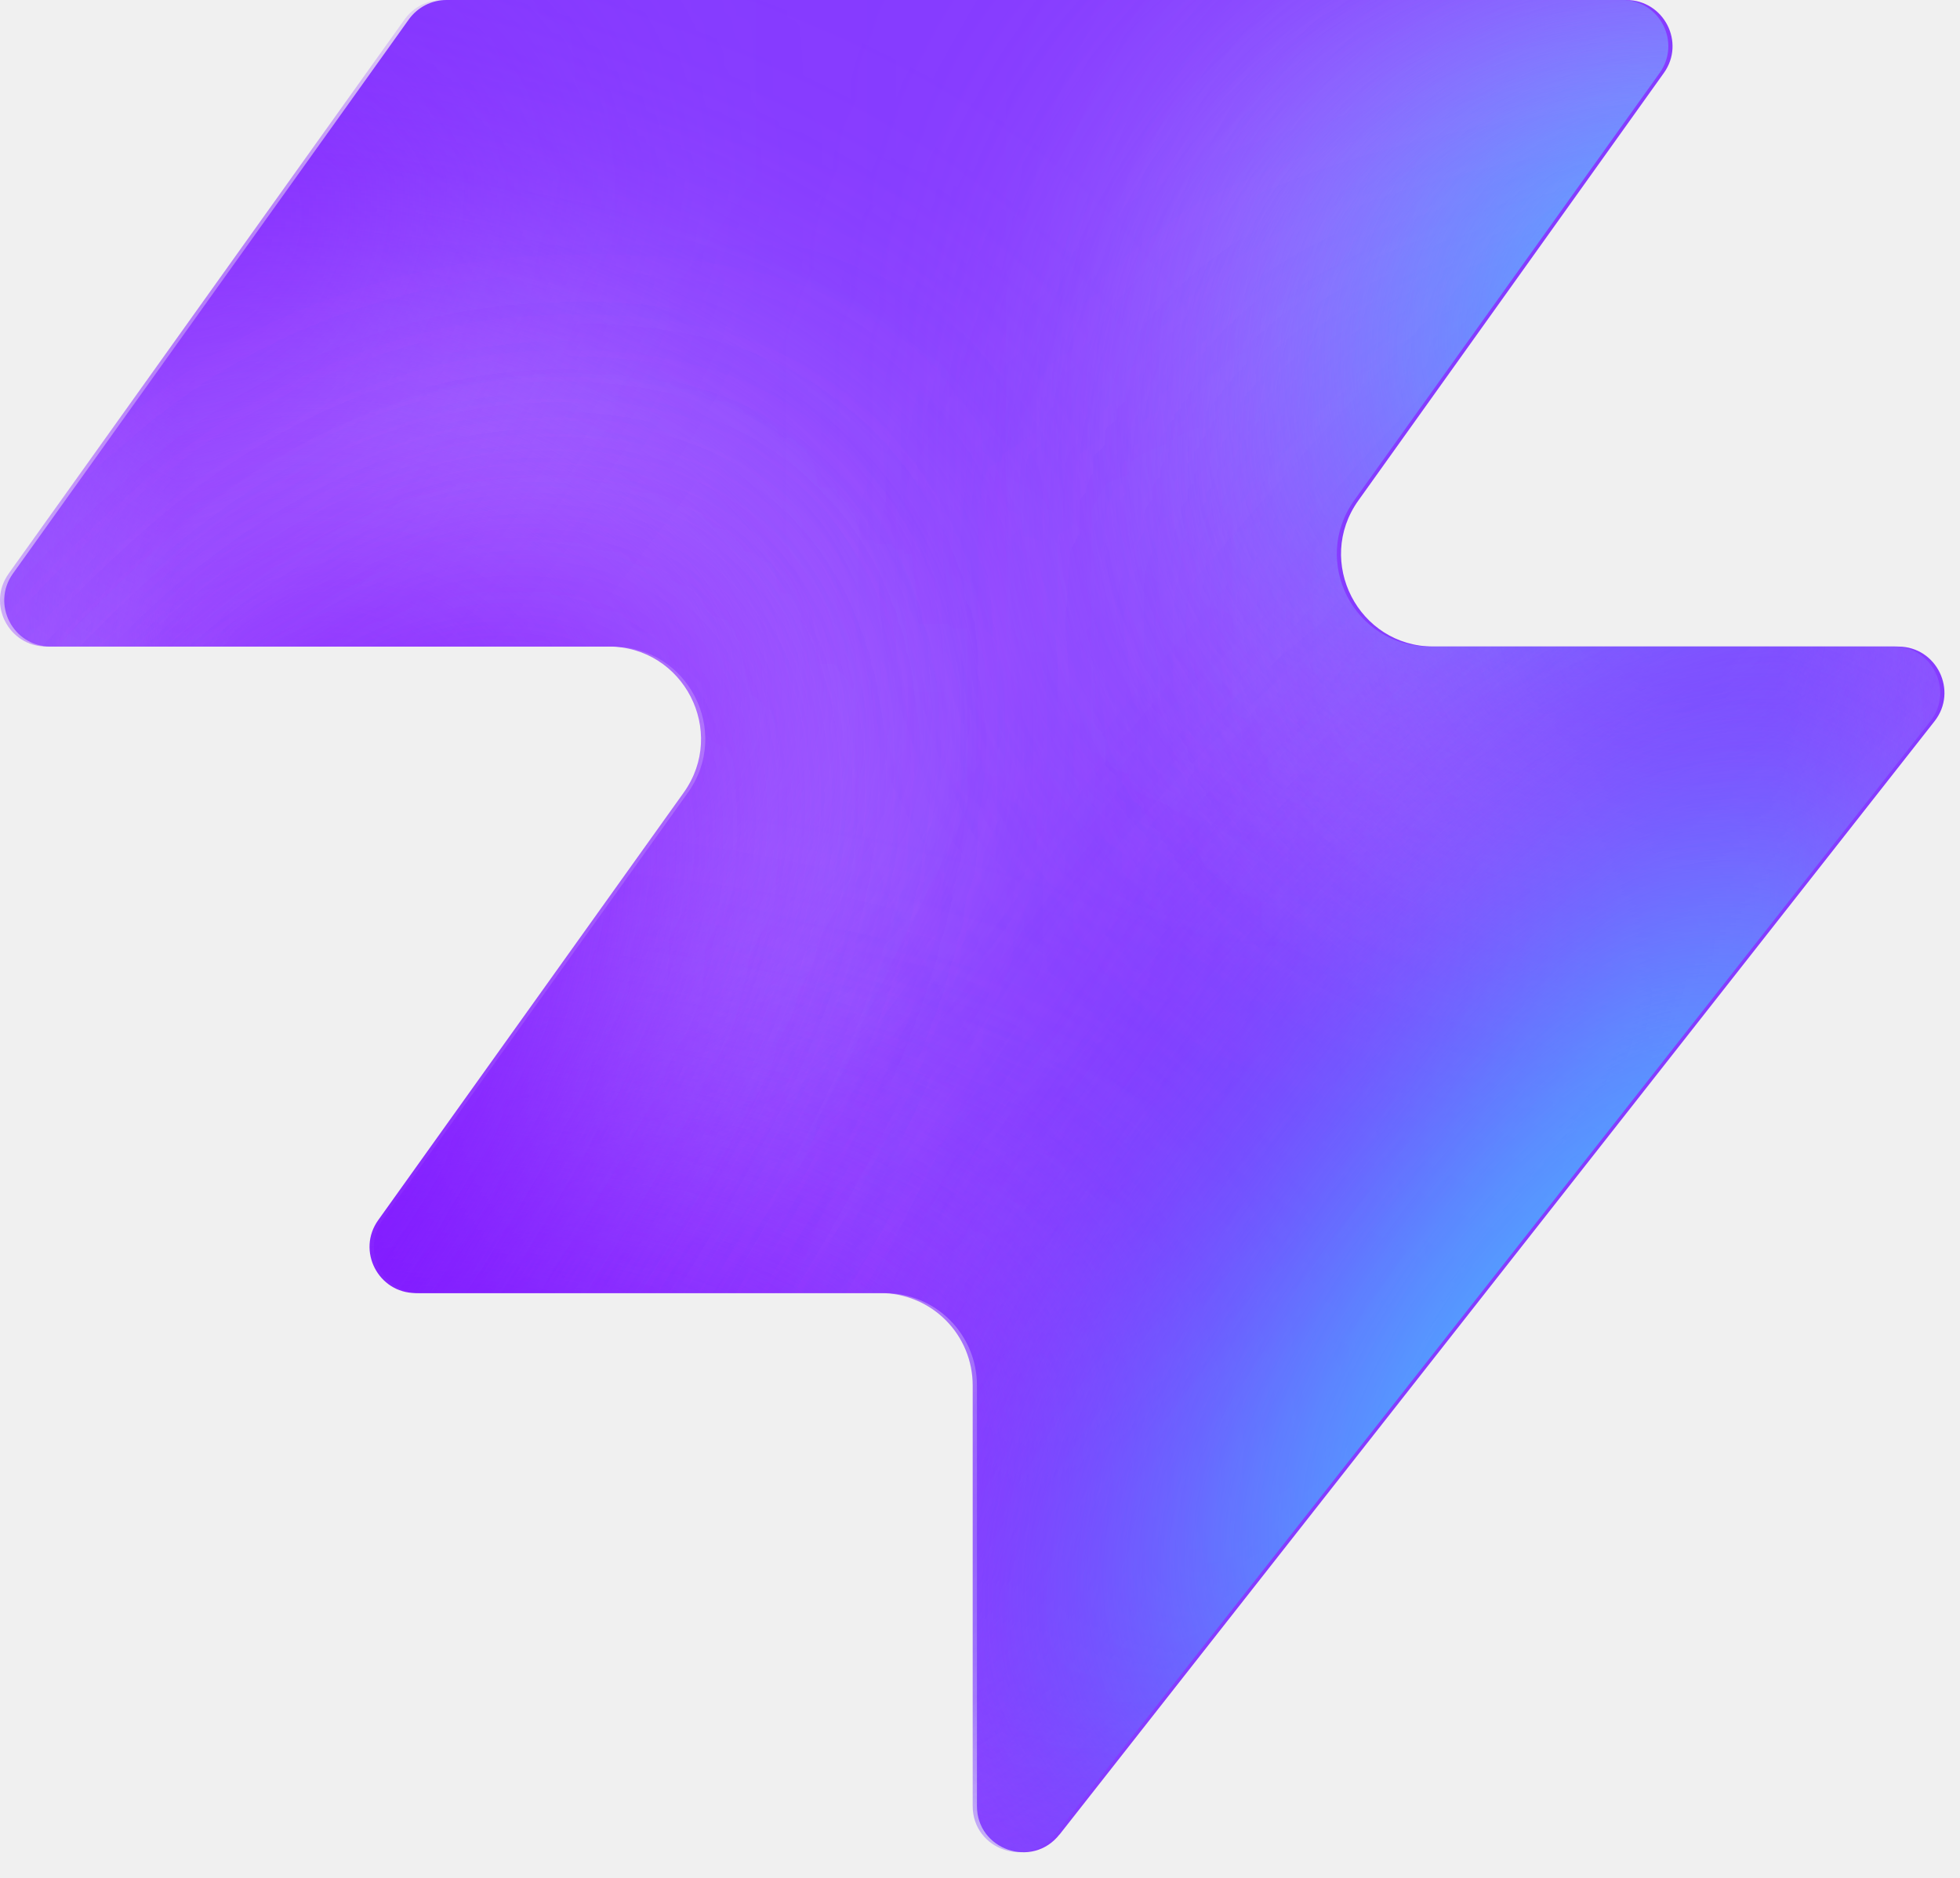
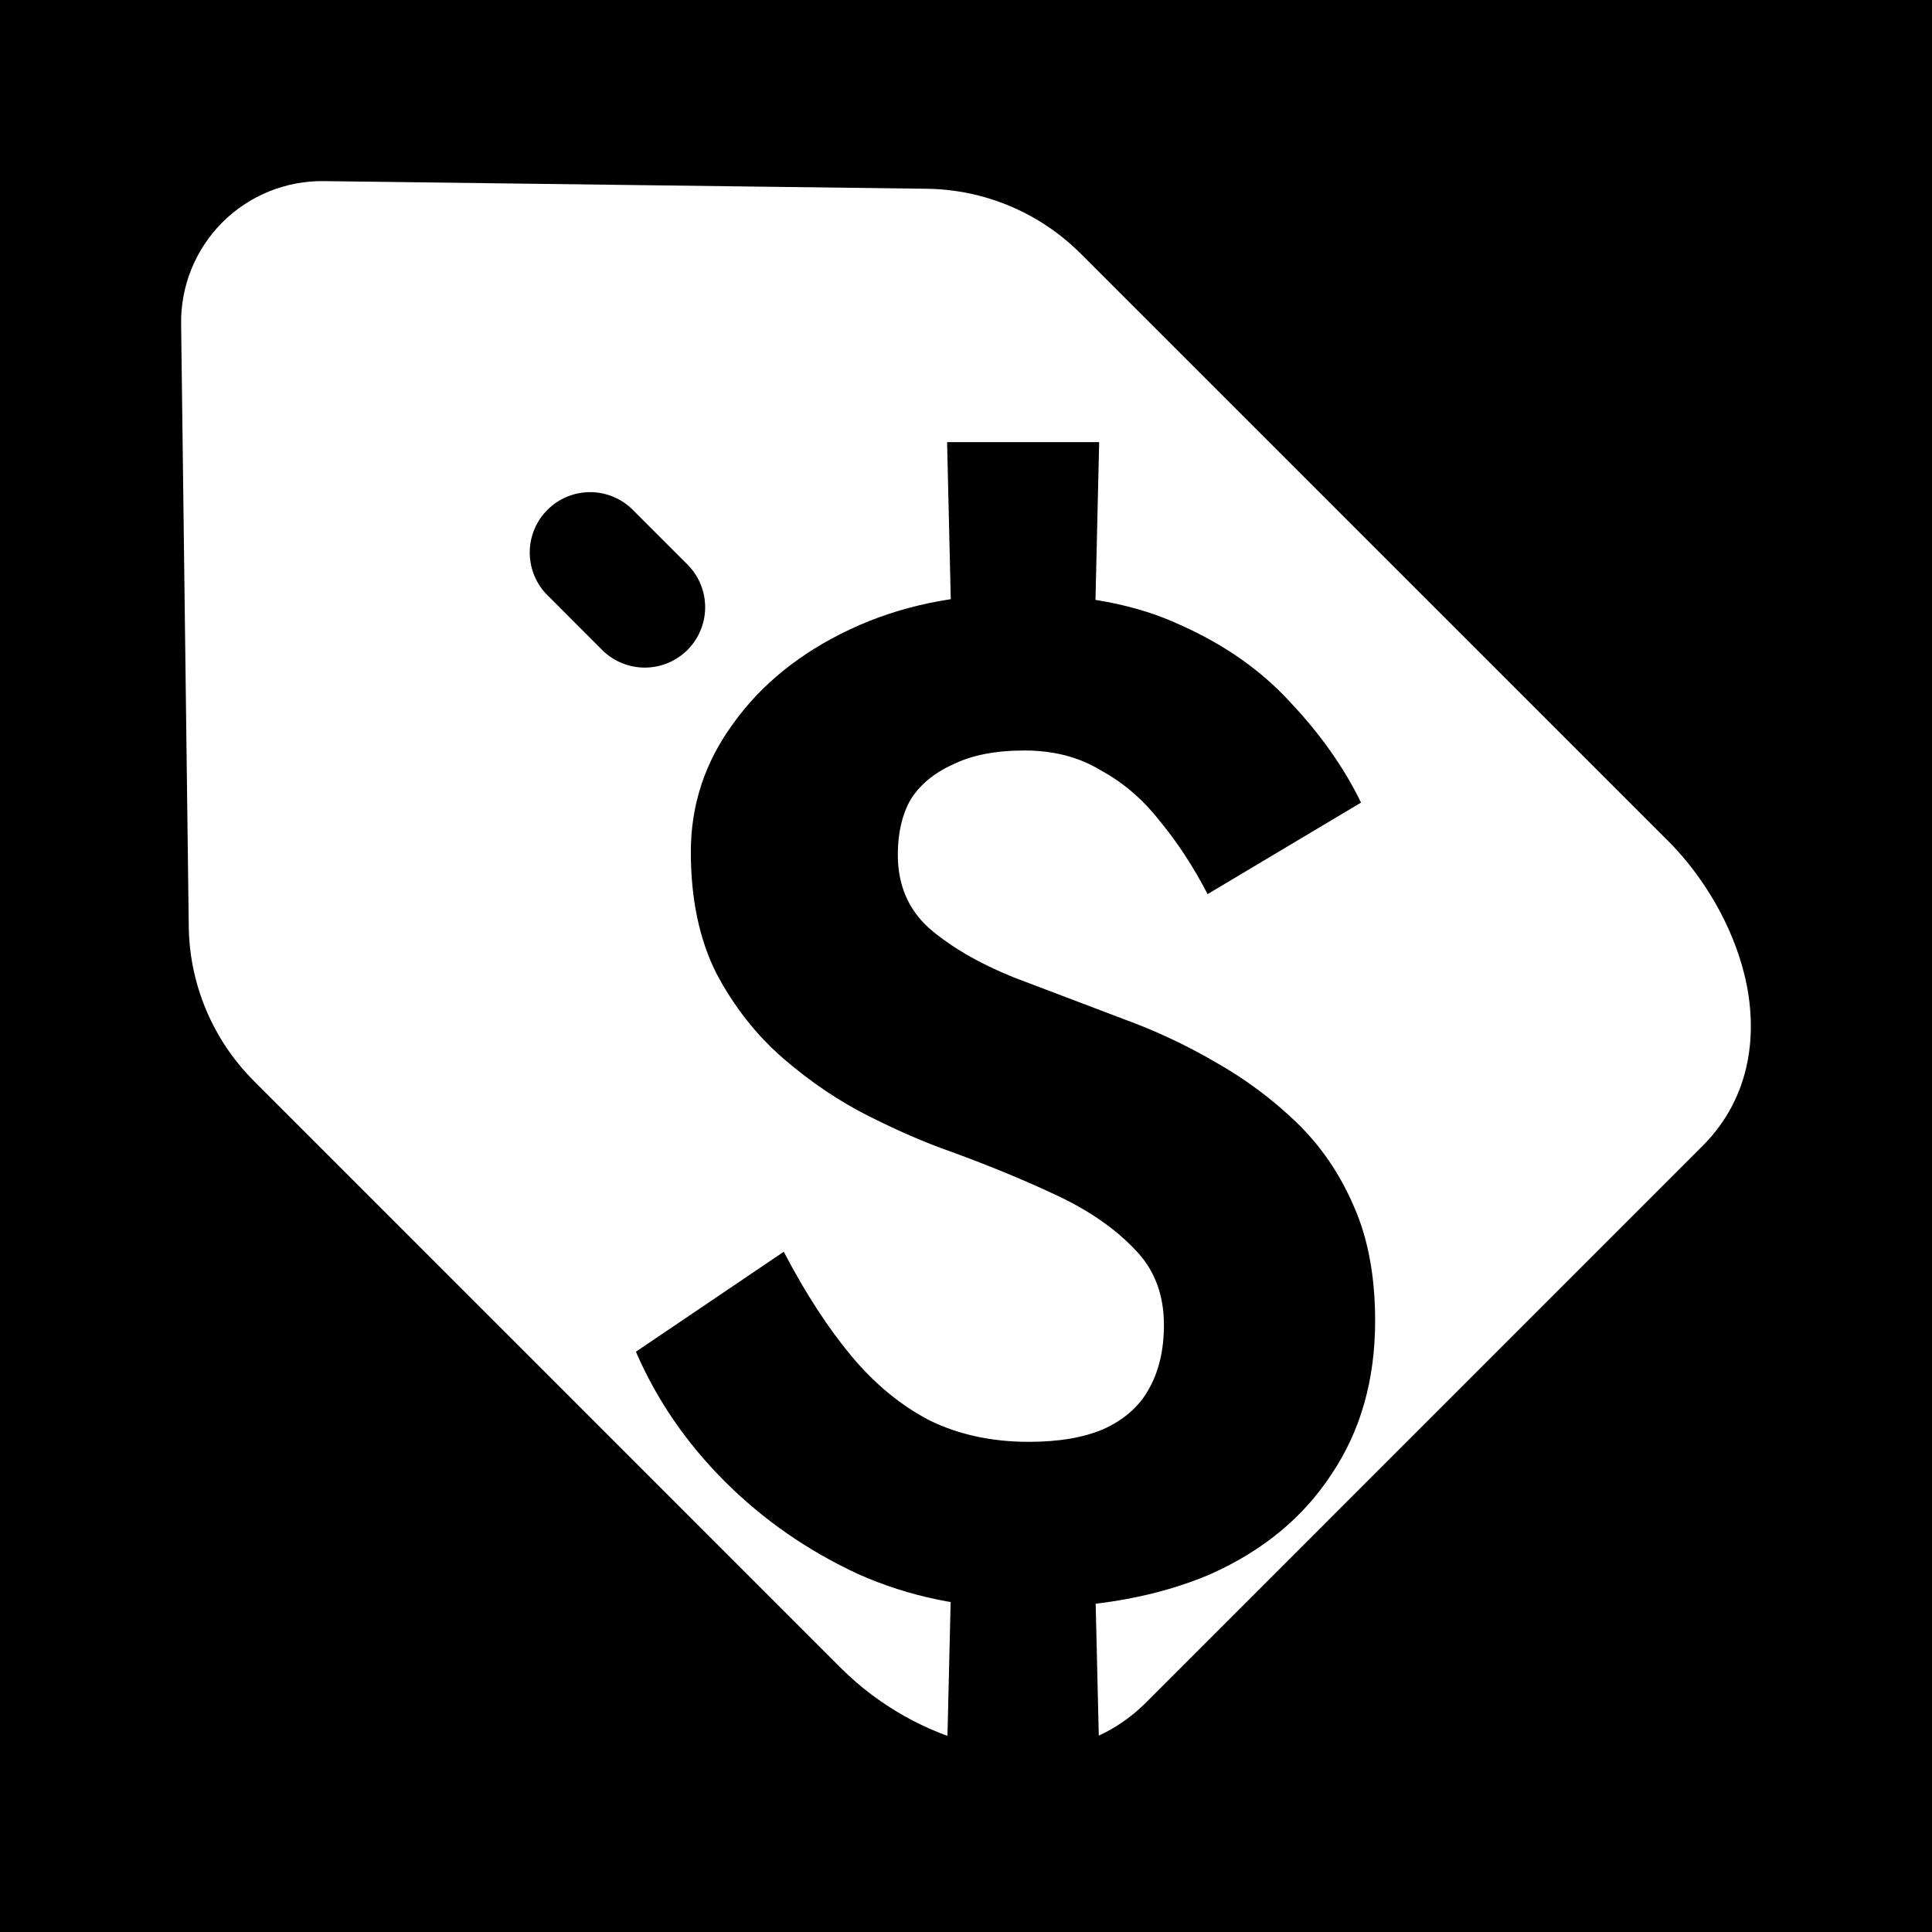
- <svg xmlns="http://www.w3.org/2000/svg" width="48" height="46" fill="none" viewBox="0 0 48 46">
-   <path fill="#863bff" d="M25.946 44.938c-.664.845-2.021.375-2.021-.698V33.937a2.26 2.26 0 0 0-2.262-2.262H10.287c-.92 0-1.456-1.04-.92-1.788l7.48-10.471c1.07-1.497 0-3.578-1.842-3.578H1.237c-.92 0-1.456-1.04-.92-1.788L10.013.474c.214-.297.556-.474.92-.474h28.894c.92 0 1.456 1.04.92 1.788l-7.48 10.471c-1.07 1.498 0 3.579 1.842 3.579h11.377c.943 0 1.473 1.088.89 1.83L25.947 44.94z" style="fill:#863bff;fill:color(display-p3 .525 .23 1);fill-opacity:1" />
-   <mask id="a" width="48" height="46" x="0" y="0" maskUnits="userSpaceOnUse" style="mask-type:alpha">
-     <path fill="#000" d="M25.842 44.938c-.664.844-2.021.375-2.021-.698V33.937a2.26 2.26 0 0 0-2.262-2.262H10.183c-.92 0-1.456-1.04-.92-1.788l7.48-10.471c1.07-1.498 0-3.579-1.842-3.579H1.133c-.92 0-1.456-1.04-.92-1.787L9.91.473c.214-.297.556-.474.92-.474h28.894c.92 0 1.456 1.04.92 1.788l-7.48 10.471c-1.07 1.498 0 3.578 1.842 3.578h11.377c.943 0 1.473 1.088.89 1.832L25.843 44.94z" style="fill:#000;fill-opacity:1" />
-   </mask>
-   <g mask="url(#a)">
-     <g filter="url(#b)">
-       <ellipse cx="5.508" cy="14.704" fill="#ede6ff" rx="5.508" ry="14.704" style="fill:#ede6ff;fill:color(display-p3 .927 .903 1);fill-opacity:1" transform="matrix(.00324 1 1 -.00324 -4.47 31.516)" />
-     </g>
-     <g filter="url(#c)">
-       <ellipse cx="10.399" cy="29.851" fill="#ede6ff" rx="10.399" ry="29.851" style="fill:#ede6ff;fill:color(display-p3 .927 .903 1);fill-opacity:1" transform="matrix(.00324 1 1 -.00324 -39.328 7.883)" />
-     </g>
-     <g filter="url(#d)">
-       <ellipse cx="5.508" cy="30.487" fill="#7e14ff" rx="5.508" ry="30.487" style="fill:#7e14ff;fill:color(display-p3 .492 .077 1);fill-opacity:1" transform="rotate(89.814 -25.913 -14.639)scale(1 -1)" />
-     </g>
-     <g filter="url(#e)">
-       <ellipse cx="5.508" cy="30.599" fill="#7e14ff" rx="5.508" ry="30.599" style="fill:#7e14ff;fill:color(display-p3 .492 .077 1);fill-opacity:1" transform="rotate(89.814 -32.644 -3.334)scale(1 -1)" />
-     </g>
-     <g filter="url(#f)">
-       <ellipse cx="5.508" cy="30.599" fill="#7e14ff" rx="5.508" ry="30.599" style="fill:#7e14ff;fill:color(display-p3 .492 .077 1);fill-opacity:1" transform="matrix(.00324 1 1 -.00324 -34.34 30.47)" />
-     </g>
-     <g filter="url(#g)">
-       <ellipse cx="14.072" cy="22.078" fill="#ede6ff" rx="14.072" ry="22.078" style="fill:#ede6ff;fill:color(display-p3 .927 .903 1);fill-opacity:1" transform="rotate(93.35 24.506 48.493)scale(-1 1)" />
-     </g>
-     <g filter="url(#h)">
-       <ellipse cx="3.47" cy="21.501" fill="#7e14ff" rx="3.47" ry="21.501" style="fill:#7e14ff;fill:color(display-p3 .492 .077 1);fill-opacity:1" transform="rotate(89.009 28.708 47.59)scale(-1 1)" />
-     </g>
-     <g filter="url(#i)">
-       <ellipse cx="3.47" cy="21.501" fill="#7e14ff" rx="3.47" ry="21.501" style="fill:#7e14ff;fill:color(display-p3 .492 .077 1);fill-opacity:1" transform="rotate(89.009 28.708 47.59)scale(-1 1)" />
-     </g>
-     <g filter="url(#j)">
-       <ellipse cx=".387" cy="8.972" fill="#7e14ff" rx="4.407" ry="29.108" style="fill:#7e14ff;fill:color(display-p3 .492 .077 1);fill-opacity:1" transform="rotate(39.51 .387 8.972)" />
-     </g>
-     <g filter="url(#k)">
-       <ellipse cx="47.523" cy="-6.092" fill="#7e14ff" rx="4.407" ry="29.108" style="fill:#7e14ff;fill:color(display-p3 .492 .077 1);fill-opacity:1" transform="rotate(37.892 47.523 -6.092)" />
-     </g>
-     <g filter="url(#l)">
-       <ellipse cx="41.412" cy="6.333" fill="#47bfff" rx="5.971" ry="9.665" style="fill:#47bfff;fill:color(display-p3 .28 .748 1);fill-opacity:1" transform="rotate(37.892 41.412 6.333)" />
-     </g>
-     <g filter="url(#m)">
-       <ellipse cx="-1.879" cy="38.332" fill="#7e14ff" rx="4.407" ry="29.108" style="fill:#7e14ff;fill:color(display-p3 .492 .077 1);fill-opacity:1" transform="rotate(37.892 -1.88 38.332)" />
-     </g>
-     <g filter="url(#n)">
-       <ellipse cx="-1.879" cy="38.332" fill="#7e14ff" rx="4.407" ry="29.108" style="fill:#7e14ff;fill:color(display-p3 .492 .077 1);fill-opacity:1" transform="rotate(37.892 -1.88 38.332)" />
-     </g>
-     <g filter="url(#o)">
-       <ellipse cx="35.651" cy="29.907" fill="#7e14ff" rx="4.407" ry="29.108" style="fill:#7e14ff;fill:color(display-p3 .492 .077 1);fill-opacity:1" transform="rotate(37.892 35.651 29.907)" />
-     </g>
-     <g filter="url(#p)">
-       <ellipse cx="38.418" cy="32.4" fill="#47bfff" rx="5.971" ry="15.297" style="fill:#47bfff;fill:color(display-p3 .28 .748 1);fill-opacity:1" transform="rotate(37.892 38.418 32.4)" />
-     </g>
+ <svg xmlns="http://www.w3.org/2000/svg" width="200" height="200" viewBox="0 0 200 200" fill="none">
+   <g clip-path="url(#clip0_1674_293)">
+     <rect width="200" height="200" fill="black" />
+     <path d="M18.75 33.541C18.721 31.591 19.085 29.655 19.818 27.848C20.552 26.04 21.64 24.399 23.019 23.019C24.399 21.64 26.04 20.552 27.848 19.818C29.655 19.085 31.591 18.721 33.541 18.75L95.941 19.541C101.93 19.614 107.652 22.028 111.883 26.266L172.708 87.083C176.233 90.608 179.358 95.7 180.641 101.141C181.941 106.675 181.441 113.441 176.233 118.641L118.65 176.233C113.441 181.441 106.675 181.941 101.141 180.641C95.828 179.307 90.972 176.567 87.083 172.708L26.266 111.883C22.035 107.647 19.622 101.928 19.541 95.941L18.75 33.541ZM65.35 52.625C64.165 51.521 62.598 50.919 60.978 50.948C59.359 50.977 57.815 51.633 56.669 52.778C55.524 53.923 54.868 55.468 54.84 57.087C54.811 58.706 55.412 60.273 56.516 61.458L62.408 67.358C63.587 68.496 65.166 69.125 66.805 69.11C68.444 69.095 70.011 68.437 71.169 67.278C72.328 66.118 72.984 64.55 72.998 62.912C73.011 61.273 72.38 59.694 71.241 58.516L65.35 52.625Z" fill="white" />
+     <path d="M98.043 45.77H113.785L113.202 70.695H98.626L98.043 45.77ZM98.626 156.692H113.202L113.785 181.325H98.043L98.626 156.692ZM125.008 92.558C123.55 89.74 121.898 87.214 120.052 84.979C118.303 82.744 116.262 80.995 113.93 79.732C111.695 78.371 109.072 77.691 106.059 77.691C103.047 77.691 100.569 78.177 98.626 79.149C96.682 80.023 95.225 81.238 94.253 82.793C93.379 84.347 92.941 86.242 92.941 88.477C92.941 91.587 94.01 94.113 96.148 96.057C98.383 98 101.298 99.701 104.893 101.158C108.489 102.519 112.327 103.976 116.408 105.531C119.615 106.697 122.724 108.155 125.737 109.904C128.846 111.653 131.664 113.742 134.191 116.171C136.717 118.601 138.709 121.516 140.167 124.917C141.624 128.221 142.353 132.156 142.353 136.723C142.353 142.845 140.847 148.141 137.835 152.611C134.919 157.081 130.741 160.53 125.299 162.959C119.858 165.292 113.347 166.458 105.768 166.458C99.743 166.458 94.107 165.292 88.86 162.959C83.613 160.53 78.997 157.323 75.013 153.339C71.029 149.355 67.968 144.885 65.83 139.93L81.135 129.581C83.37 133.856 85.702 137.452 88.131 140.367C90.561 143.282 93.281 145.517 96.294 147.072C99.306 148.529 102.707 149.258 106.497 149.258C109.606 149.258 112.181 148.821 114.222 147.946C116.36 146.975 117.914 145.614 118.886 143.865C119.955 142.019 120.489 139.784 120.489 137.16C120.489 133.954 119.469 131.33 117.428 129.289C115.388 127.152 112.716 125.305 109.412 123.751C106.108 122.196 102.464 120.69 98.48 119.232C95.954 118.358 93.136 117.143 90.026 115.588C86.917 114.033 83.953 112.041 81.135 109.612C78.317 107.183 75.985 104.219 74.138 100.721C72.389 97.223 71.515 93.044 71.515 88.186C71.515 83.327 72.972 78.906 75.888 74.922C78.803 70.841 82.835 67.585 87.986 65.156C93.136 62.727 98.966 61.512 105.476 61.512C112.084 61.512 117.671 62.581 122.238 64.719C126.806 66.759 130.595 69.432 133.608 72.736C136.717 76.039 139.146 79.489 140.895 83.084L125.008 92.558Z" fill="black" />
  </g>
  <defs>
-     <filter id="b" width="60.045" height="41.654" x="-19.77" y="16.149" color-interpolation-filters="sRGB" filterUnits="userSpaceOnUse">
-       <feFlood flood-opacity="0" result="BackgroundImageFix" />
-       <feBlend in="SourceGraphic" in2="BackgroundImageFix" result="shape" />
-       <feGaussianBlur result="effect1_foregroundBlur_2002_17158" stdDeviation="7.659" />
-     </filter>
-     <filter id="c" width="90.34" height="51.437" x="-54.613" y="-7.533" color-interpolation-filters="sRGB" filterUnits="userSpaceOnUse">
-       <feFlood flood-opacity="0" result="BackgroundImageFix" />
-       <feBlend in="SourceGraphic" in2="BackgroundImageFix" result="shape" />
-       <feGaussianBlur result="effect1_foregroundBlur_2002_17158" stdDeviation="7.659" />
-     </filter>
-     <filter id="d" width="79.355" height="29.4" x="-49.64" y="2.03" color-interpolation-filters="sRGB" filterUnits="userSpaceOnUse">
-       <feFlood flood-opacity="0" result="BackgroundImageFix" />
-       <feBlend in="SourceGraphic" in2="BackgroundImageFix" result="shape" />
-       <feGaussianBlur result="effect1_foregroundBlur_2002_17158" stdDeviation="4.596" />
-     </filter>
-     <filter id="e" width="79.579" height="29.4" x="-45.045" y="20.029" color-interpolation-filters="sRGB" filterUnits="userSpaceOnUse">
-       <feFlood flood-opacity="0" result="BackgroundImageFix" />
-       <feBlend in="SourceGraphic" in2="BackgroundImageFix" result="shape" />
-       <feGaussianBlur result="effect1_foregroundBlur_2002_17158" stdDeviation="4.596" />
-     </filter>
-     <filter id="f" width="79.579" height="29.4" x="-43.513" y="21.178" color-interpolation-filters="sRGB" filterUnits="userSpaceOnUse">
-       <feFlood flood-opacity="0" result="BackgroundImageFix" />
-       <feBlend in="SourceGraphic" in2="BackgroundImageFix" result="shape" />
-       <feGaussianBlur result="effect1_foregroundBlur_2002_17158" stdDeviation="4.596" />
-     </filter>
-     <filter id="g" width="74.749" height="58.852" x="15.756" y="-17.901" color-interpolation-filters="sRGB" filterUnits="userSpaceOnUse">
-       <feFlood flood-opacity="0" result="BackgroundImageFix" />
-       <feBlend in="SourceGraphic" in2="BackgroundImageFix" result="shape" />
-       <feGaussianBlur result="effect1_foregroundBlur_2002_17158" stdDeviation="7.659" />
-     </filter>
-     <filter id="h" width="61.377" height="25.362" x="23.548" y="2.284" color-interpolation-filters="sRGB" filterUnits="userSpaceOnUse">
-       <feFlood flood-opacity="0" result="BackgroundImageFix" />
-       <feBlend in="SourceGraphic" in2="BackgroundImageFix" result="shape" />
-       <feGaussianBlur result="effect1_foregroundBlur_2002_17158" stdDeviation="4.596" />
-     </filter>
-     <filter id="i" width="61.377" height="25.362" x="23.548" y="2.284" color-interpolation-filters="sRGB" filterUnits="userSpaceOnUse">
-       <feFlood flood-opacity="0" result="BackgroundImageFix" />
-       <feBlend in="SourceGraphic" in2="BackgroundImageFix" result="shape" />
-       <feGaussianBlur result="effect1_foregroundBlur_2002_17158" stdDeviation="4.596" />
-     </filter>
-     <filter id="j" width="56.045" height="63.649" x="-27.636" y="-22.853" color-interpolation-filters="sRGB" filterUnits="userSpaceOnUse">
-       <feFlood flood-opacity="0" result="BackgroundImageFix" />
-       <feBlend in="SourceGraphic" in2="BackgroundImageFix" result="shape" />
-       <feGaussianBlur result="effect1_foregroundBlur_2002_17158" stdDeviation="4.596" />
-     </filter>
-     <filter id="k" width="54.814" height="64.646" x="20.116" y="-38.415" color-interpolation-filters="sRGB" filterUnits="userSpaceOnUse">
-       <feFlood flood-opacity="0" result="BackgroundImageFix" />
-       <feBlend in="SourceGraphic" in2="BackgroundImageFix" result="shape" />
-       <feGaussianBlur result="effect1_foregroundBlur_2002_17158" stdDeviation="4.596" />
-     </filter>
-     <filter id="l" width="33.541" height="35.313" x="24.641" y="-11.323" color-interpolation-filters="sRGB" filterUnits="userSpaceOnUse">
-       <feFlood flood-opacity="0" result="BackgroundImageFix" />
-       <feBlend in="SourceGraphic" in2="BackgroundImageFix" result="shape" />
-       <feGaussianBlur result="effect1_foregroundBlur_2002_17158" stdDeviation="4.596" />
-     </filter>
-     <filter id="m" width="54.814" height="64.646" x="-29.286" y="6.009" color-interpolation-filters="sRGB" filterUnits="userSpaceOnUse">
-       <feFlood flood-opacity="0" result="BackgroundImageFix" />
-       <feBlend in="SourceGraphic" in2="BackgroundImageFix" result="shape" />
-       <feGaussianBlur result="effect1_foregroundBlur_2002_17158" stdDeviation="4.596" />
-     </filter>
-     <filter id="n" width="54.814" height="64.646" x="-29.286" y="6.009" color-interpolation-filters="sRGB" filterUnits="userSpaceOnUse">
-       <feFlood flood-opacity="0" result="BackgroundImageFix" />
-       <feBlend in="SourceGraphic" in2="BackgroundImageFix" result="shape" />
-       <feGaussianBlur result="effect1_foregroundBlur_2002_17158" stdDeviation="4.596" />
-     </filter>
-     <filter id="o" width="54.814" height="64.646" x="8.244" y="-2.416" color-interpolation-filters="sRGB" filterUnits="userSpaceOnUse">
-       <feFlood flood-opacity="0" result="BackgroundImageFix" />
-       <feBlend in="SourceGraphic" in2="BackgroundImageFix" result="shape" />
-       <feGaussianBlur result="effect1_foregroundBlur_2002_17158" stdDeviation="4.596" />
-     </filter>
-     <filter id="p" width="39.409" height="43.623" x="18.713" y="10.588" color-interpolation-filters="sRGB" filterUnits="userSpaceOnUse">
-       <feFlood flood-opacity="0" result="BackgroundImageFix" />
-       <feBlend in="SourceGraphic" in2="BackgroundImageFix" result="shape" />
-       <feGaussianBlur result="effect1_foregroundBlur_2002_17158" stdDeviation="4.596" />
-     </filter>
+     <clipPath id="clip0_1674_293">
+       <rect width="200" height="200" fill="white" />
+     </clipPath>
  </defs>
</svg>
